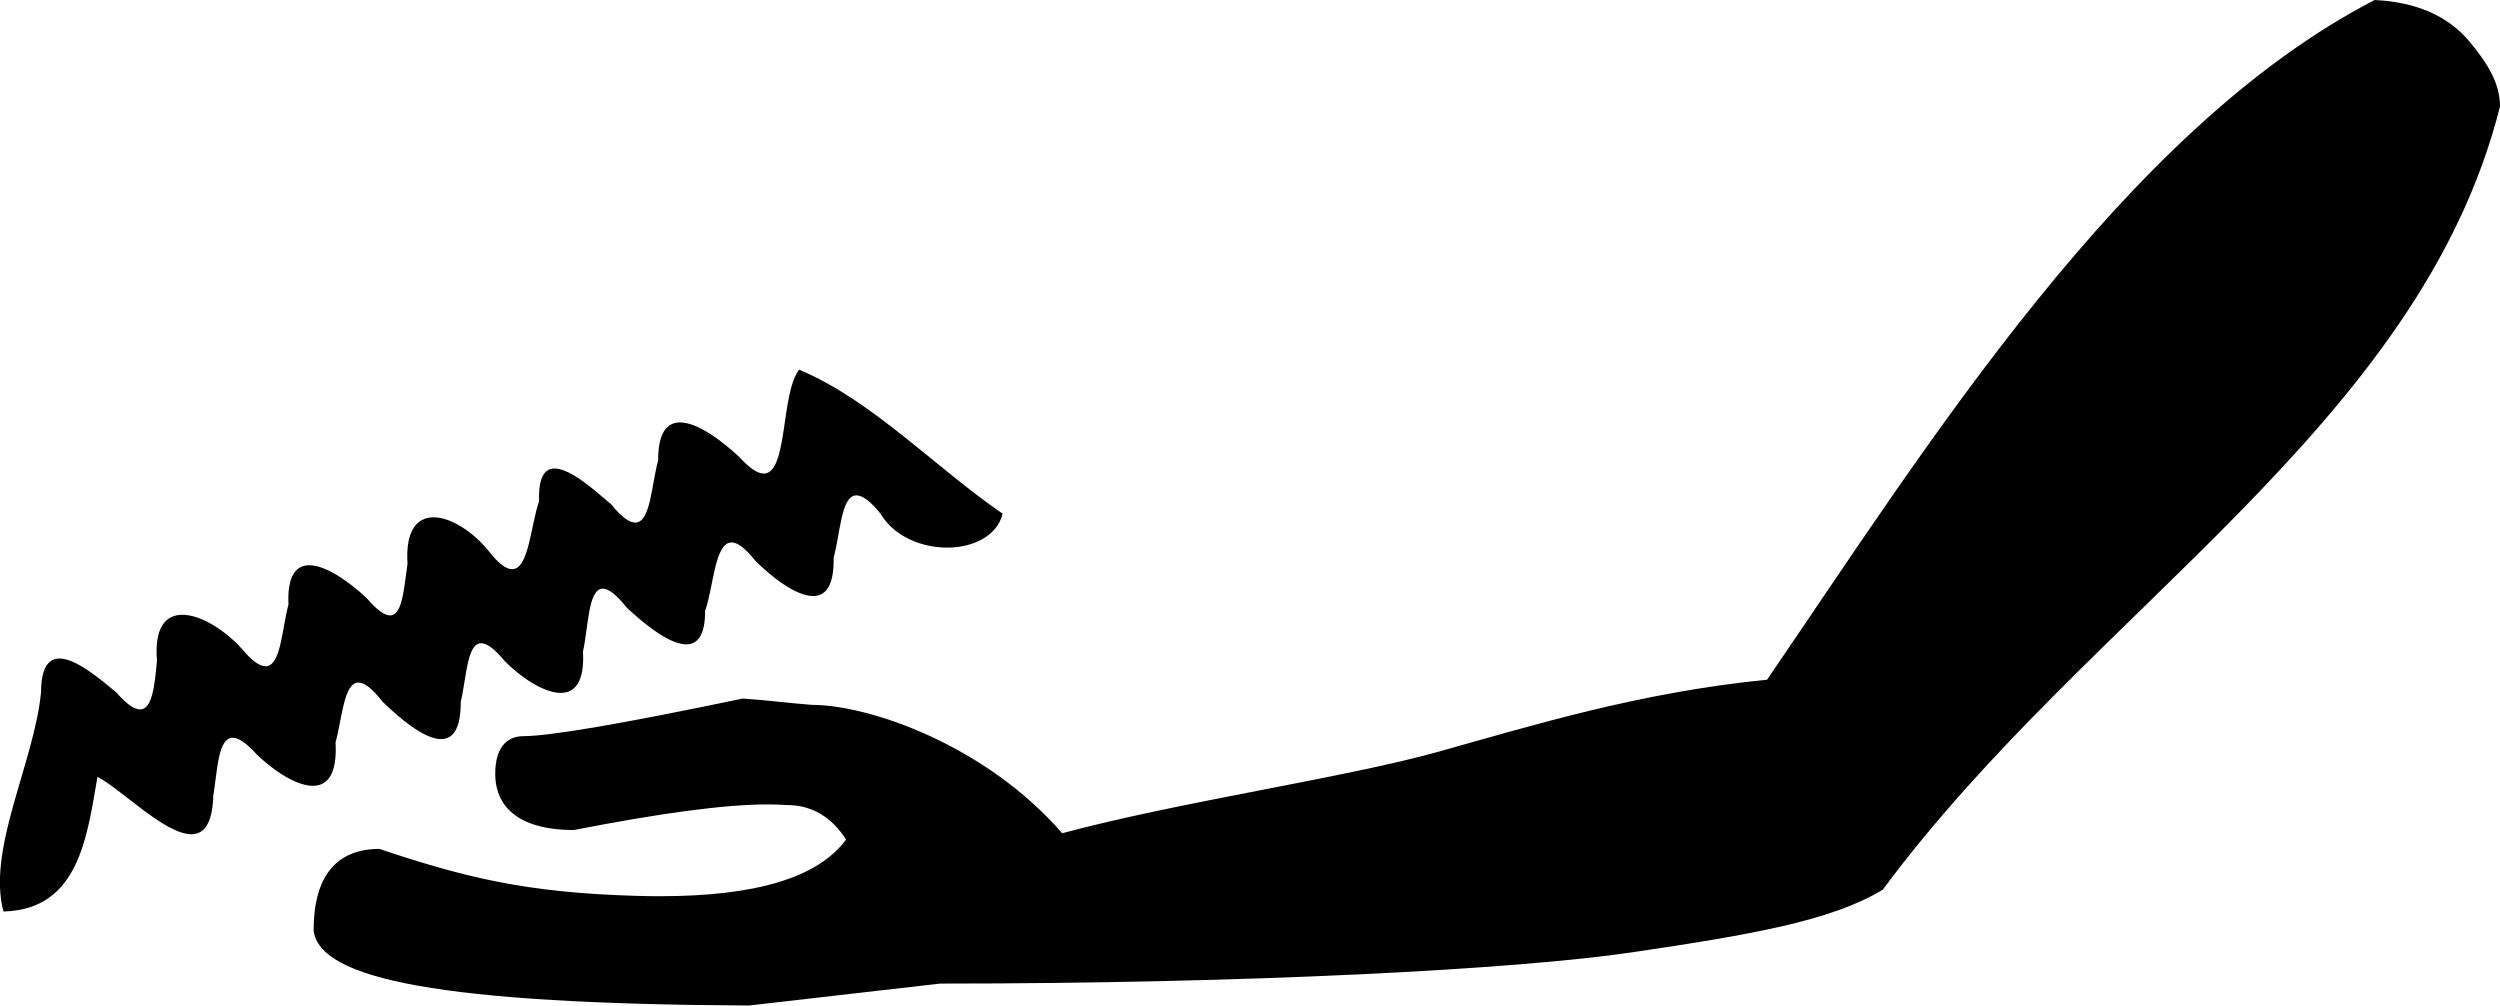
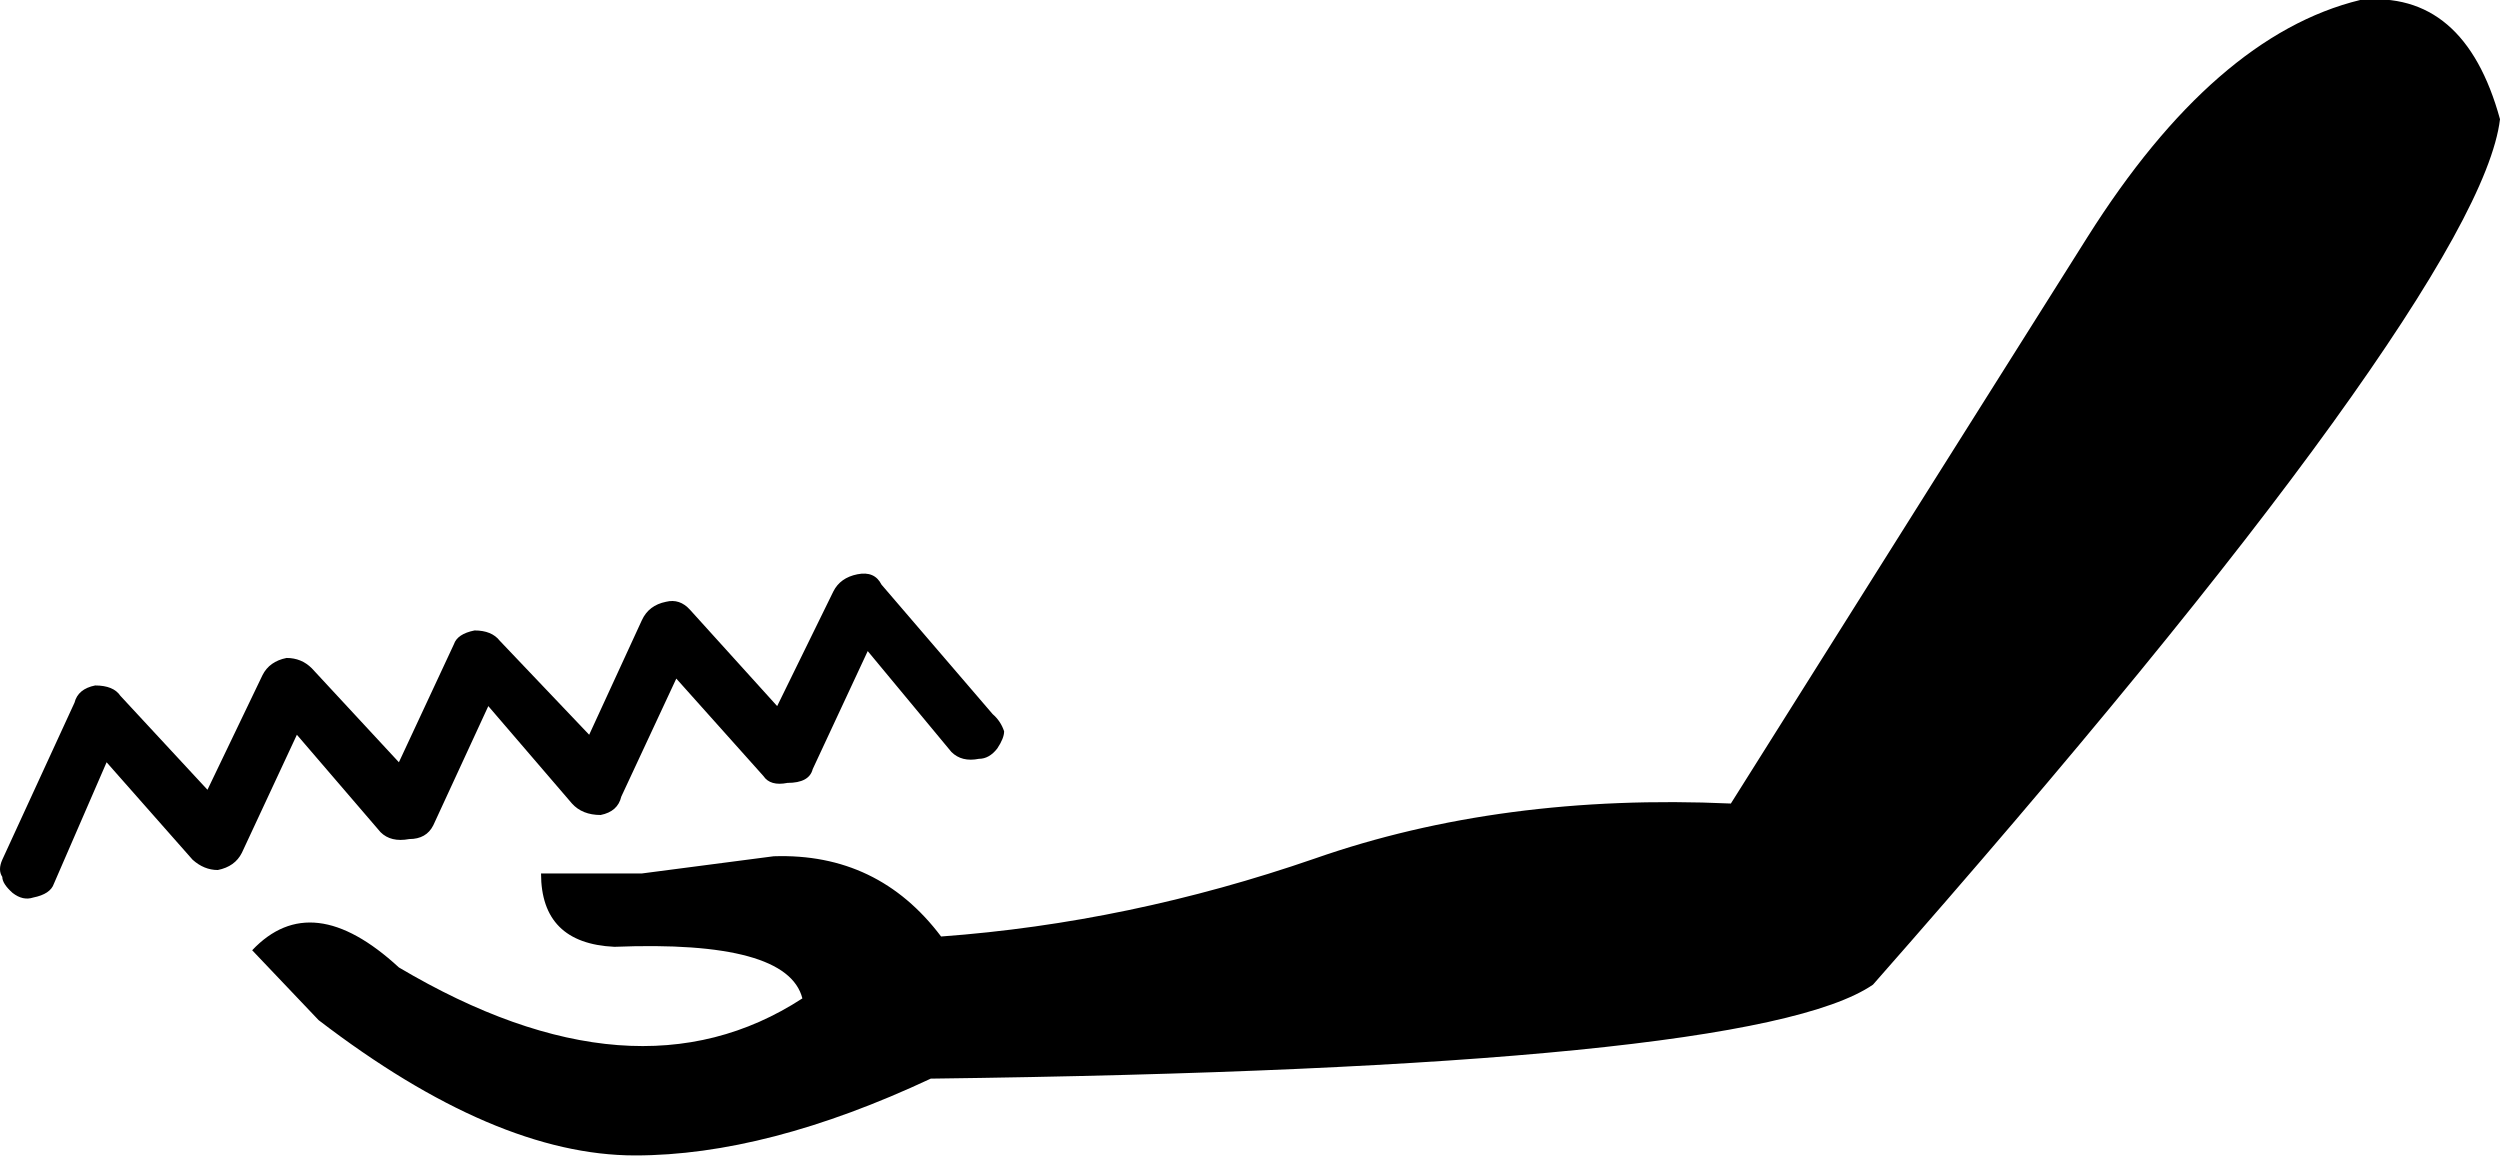
- <svg xmlns="http://www.w3.org/2000/svg" width="20.288" height="8.16">
-   <path style="fill:#000000; stroke:none" d=" M 6.485 3  C 6.335 3.194 6.395 3.843 6.198 3.843  C 6.15 3.843 6.087 3.804 6.002 3.711  C 5.871 3.588 5.666 3.428 5.519 3.428  C 5.415 3.428 5.34 3.507 5.341 3.737  C 5.287 3.928 5.281 4.241 5.155 4.241  C 5.109 4.241 5.046 4.199 4.96 4.093  C 4.834 3.986 4.632 3.802 4.501 3.802  C 4.421 3.802 4.368 3.87 4.375 4.067  C 4.308 4.254 4.293 4.619 4.156 4.619  C 4.109 4.619 4.049 4.578 3.968 4.474  C 3.838 4.314 3.658 4.198 3.519 4.198  C 3.386 4.198 3.289 4.303 3.307 4.576  C 3.278 4.765 3.269 4.994 3.165 4.994  C 3.121 4.994 3.062 4.954 2.977 4.855  C 2.84 4.726 2.647 4.587 2.51 4.587  C 2.404 4.587 2.33 4.67 2.341 4.906  C 2.288 5.102 2.28 5.407 2.155 5.407  C 2.109 5.407 2.046 5.366 1.96 5.262  C 1.823 5.112 1.628 4.989 1.48 4.989  C 1.346 4.989 1.251 5.09 1.274 5.364  C 1.255 5.552 1.239 5.757 1.136 5.757  C 1.091 5.757 1.029 5.717 0.943 5.618  C 0.817 5.514 0.618 5.344 0.483 5.344  C 0.395 5.344 0.334 5.415 0.333 5.618  C 0.277 6.192 -0.107 6.888 0.028 7.397  C 0.638 7.382 0.706 6.795 0.791 6.304  C 0.983 6.404 1.338 6.77 1.553 6.77  C 1.654 6.77 1.724 6.688 1.731 6.457  C 1.764 6.262 1.767 5.987 1.889 5.987  C 1.935 5.987 1.998 6.027 2.087 6.126  C 2.227 6.259 2.406 6.377 2.539 6.377  C 2.657 6.377 2.738 6.284 2.723 6.025  C 2.776 5.832 2.79 5.539 2.909 5.539  C 2.955 5.539 3.017 5.583 3.104 5.694  C 3.234 5.82 3.438 5.998 3.579 5.998  C 3.674 5.998 3.74 5.919 3.739 5.694  C 3.785 5.511 3.787 5.22 3.905 5.22  C 3.95 5.22 4.01 5.261 4.095 5.364  C 4.22 5.491 4.41 5.623 4.55 5.623  C 4.664 5.623 4.745 5.536 4.731 5.287  C 4.775 5.091 4.772 4.777 4.892 4.777  C 4.937 4.777 4.999 4.821 5.087 4.932  C 5.209 5.045 5.423 5.229 5.569 5.229  C 5.659 5.229 5.723 5.159 5.722 4.957  C 5.79 4.77 5.799 4.402 5.937 4.402  C 5.984 4.402 6.045 4.444 6.129 4.55  C 6.255 4.676 6.456 4.837 6.598 4.837  C 6.699 4.837 6.77 4.756 6.765 4.525  C 6.819 4.334 6.825 4.02 6.95 4.02  C 6.997 4.02 7.059 4.062 7.146 4.169  C 7.254 4.352 7.477 4.444 7.686 4.444  C 7.895 4.444 8.09 4.352 8.137 4.169  C 7.59 3.794 7.075 3.246 6.485 3  Z  M 19.271 0  C 17.237 1.051 15.644 3.609 14.34 5.516  C 13.306 5.618 12.429 5.889 11.671 6.101  C 10.912 6.313 9.561 6.508 8.62 6.762  C 8.001 6.049 7.058 5.72 6.587 5.72  C 6.412 5.707 6.226 5.682 6.027 5.669  C 5.048 5.874 4.458 5.974 4.248 5.974  C 4.108 5.974 4.019 6.073 4.019 6.279  C 4.019 6.574 4.246 6.736 4.655 6.736  C 5.345 6.602 5.869 6.528 6.232 6.528  C 6.286 6.528 6.336 6.53 6.383 6.533  C 6.593 6.533 6.75 6.633 6.866 6.813  C 6.639 7.122 6.136 7.273 5.354 7.273  C 5.292 7.273 5.228 7.272 5.163 7.27  C 4.271 7.245 3.767 7.12 3.079 6.889  C 2.729 6.889 2.545 7.113 2.545 7.55  C 2.591 7.948 3.582 8.147 6.078 8.16  L 7.629 7.982  C 10.128 7.982 12.302 7.868 13.247 7.728  C 14.192 7.588 14.865 7.474 15.28 7.219  C 16.959 4.952 19.637 3.451 20.288 0.864  C 20.288 0.686 20.199 0.525 20.034 0.33  C 19.869 0.136 19.619 0.017 19.271 0  Z " />
+ <svg xmlns="http://www.w3.org/2000/svg" width="21.81" height="10.08">
+   <path style="fill:#000000; stroke:none" d=" M 8.12 9.41  Q 6.69 10.08 5.54 10.08  Q 4.32 10.08 2.78 8.9  L 2.2 8.29  Q 2.72 7.74 3.48 8.44  Q 5.54 9.66 7 8.71  Q 6.87 8.2 5.36 8.26  Q 4.72 8.23 4.72 7.62  L 5.6 7.62  L 6.75 7.47  Q 7.66 7.44 8.21 8.17  Q 9.85 8.05 11.47 7.49  Q 13.1 6.92 15.1 7.01  Q 17.1 3.83 18.21 2.07  Q 19.32 0.31 20.59 0  Q 21.5 -0.09 21.81 1.04  Q 21.72 1.79 20.35 3.69  Q 18.98 5.59 16.34 8.59  Q 15.28 9.32 8.12 9.41  Z  M 7.48 5.01  Q 7.63 4.98 7.69 5.1  L 8.66 6.23  Q 8.73 6.29 8.76 6.38  Q 8.76 6.44 8.7 6.53  Q 8.63 6.62 8.54 6.62  Q 8.39 6.65 8.3 6.56  L 7.57 5.68  L 7.09 6.71  Q 7.06 6.83 6.87 6.83  Q 6.72 6.86 6.66 6.77  L 5.9 5.92  L 5.42 6.95  Q 5.39 7.08 5.24 7.11  Q 5.08 7.11 4.99 7.01  L 4.26 6.16  L 3.78 7.2  Q 3.72 7.32 3.57 7.32  Q 3.41 7.35 3.32 7.26  L 2.59 6.41  L 2.11 7.44  Q 2.05 7.56 1.9 7.59  Q 1.78 7.59 1.68 7.5  L 0.93 6.65  L 0.47 7.71  Q 0.44 7.8 0.29 7.83  Q 0.2 7.86 0.11 7.79  Q 0.02 7.71 0.02 7.65  Q -0.02 7.59 0.02 7.5  L 0.65 6.13  Q 0.68 6.01 0.83 5.98  Q 0.99 5.98 1.05 6.07  L 1.81 6.89  L 2.29 5.89  Q 2.35 5.77 2.5 5.74  Q 2.63 5.74 2.72 5.83  L 3.48 6.65  L 3.96 5.62  Q 3.99 5.53 4.14 5.5  Q 4.29 5.5 4.36 5.59  L 5.14 6.41  L 5.6 5.41  Q 5.66 5.28 5.81 5.25  Q 5.93 5.22 6.02 5.32  L 6.78 6.16  L 7.27 5.16  Q 7.33 5.04 7.48 5.01  Z " />
</svg>
